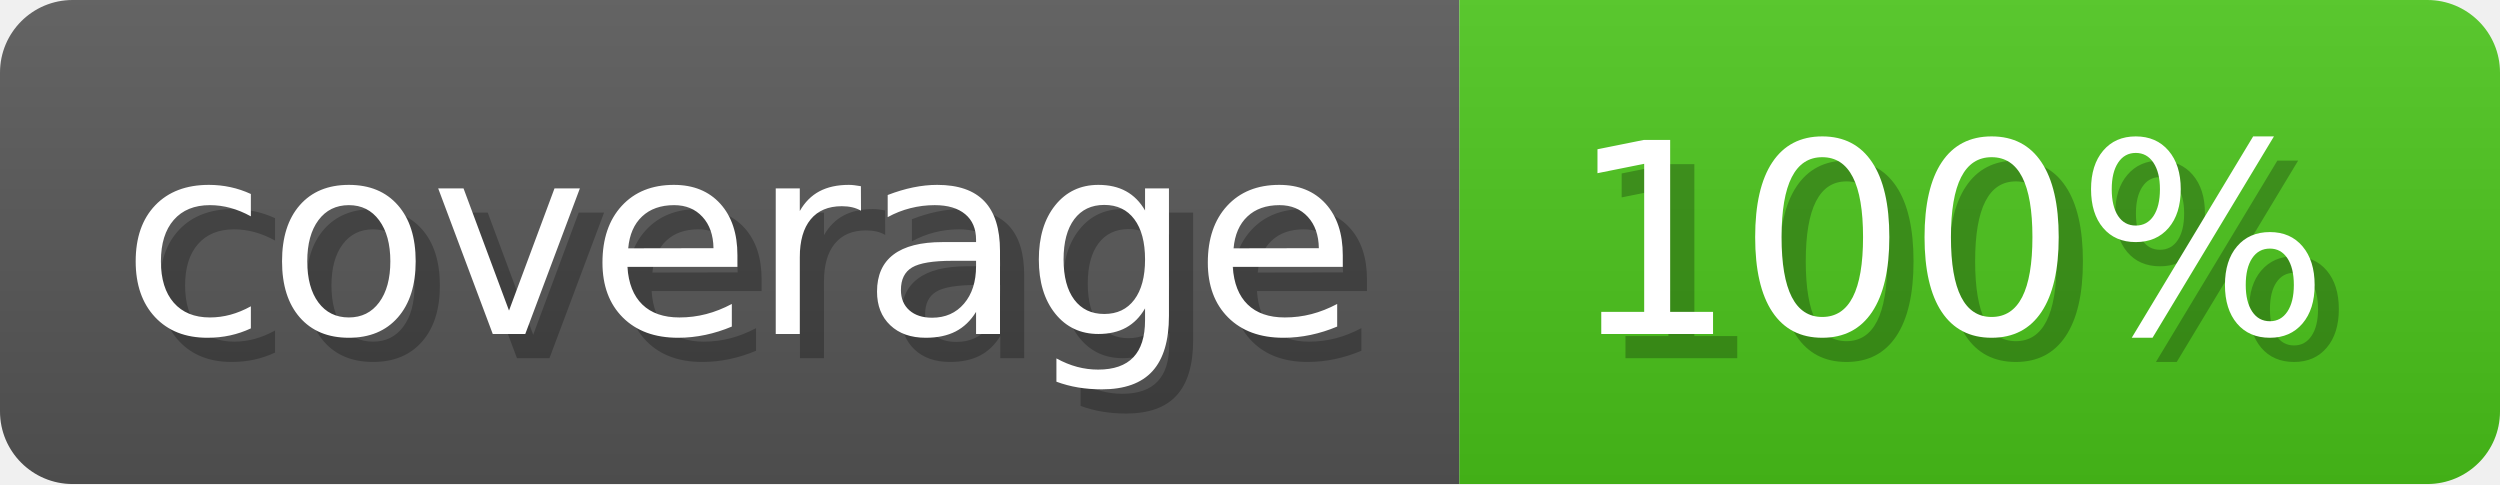
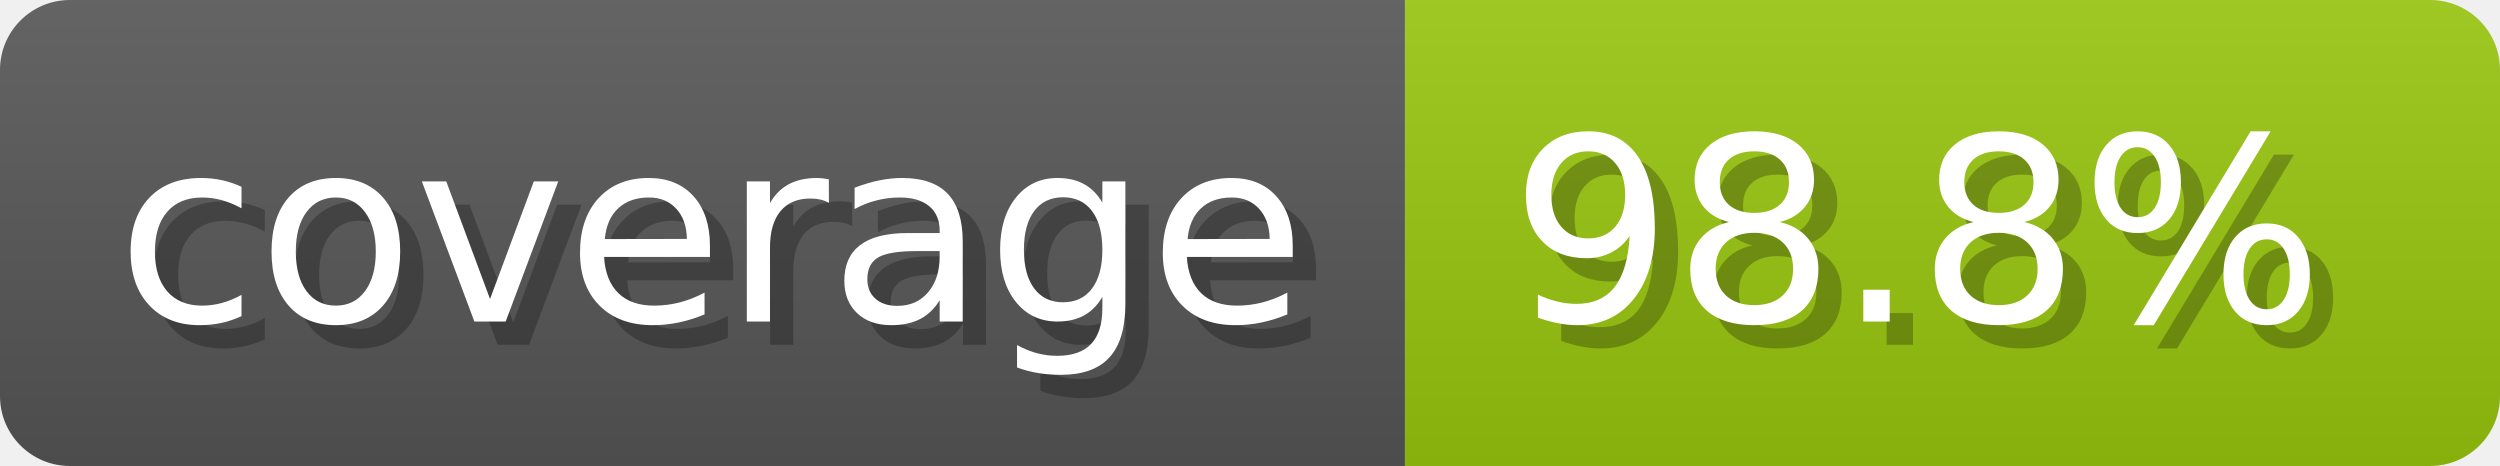
- <svg xmlns="http://www.w3.org/2000/svg" width="103.3" height="20" viewBox="0 0 1033 200" role="img" aria-label="coverage: 100%">
+ <svg xmlns="http://www.w3.org/2000/svg" width="107.3" height="20" viewBox="0 0 1073 200" role="img" aria-label="coverage: 98.8%">
  <linearGradient id="a" x2="0" y2="100%">
    <stop offset="0" stop-opacity=".1" stop-color="#EEE" />
    <stop offset="1" stop-opacity=".1" />
  </linearGradient>
  <mask id="m">
-     <rect width="1033" height="200" rx="30" fill="#FFF" />
+     <rect width="1073" height="200" rx="30" fill="#FFF" />
  </mask>
  <g mask="url(#m)">
    <rect width="603" height="200" fill="#555" />
-     <rect width="430" height="200" fill="#49c31a" x="603" />
-     <rect width="1033" height="200" fill="url(#a)" />
+     <rect width="470" height="200" fill="#97c40f" x="603" />
+     <rect width="1073" height="200" fill="url(#a)" />
  </g>
  <g aria-hidden="true" fill="#fff" text-anchor="start" font-family="Verdana,DejaVu Sans,sans-serif" font-size="110">
    <text x="60" y="148" textLength="503" fill="#000" opacity="0.25">coverage</text>
    <text x="50" y="138" textLength="503">coverage</text>
-     <text x="658" y="148" textLength="330" fill="#000" opacity="0.25">100%</text>
-     <text x="648" y="138" textLength="330">100%</text>
+     <text x="658" y="148" textLength="370" fill="#000" opacity="0.25">98.8%</text>
+     <text x="648" y="138" textLength="370">98.8%</text>
  </g>
</svg>
